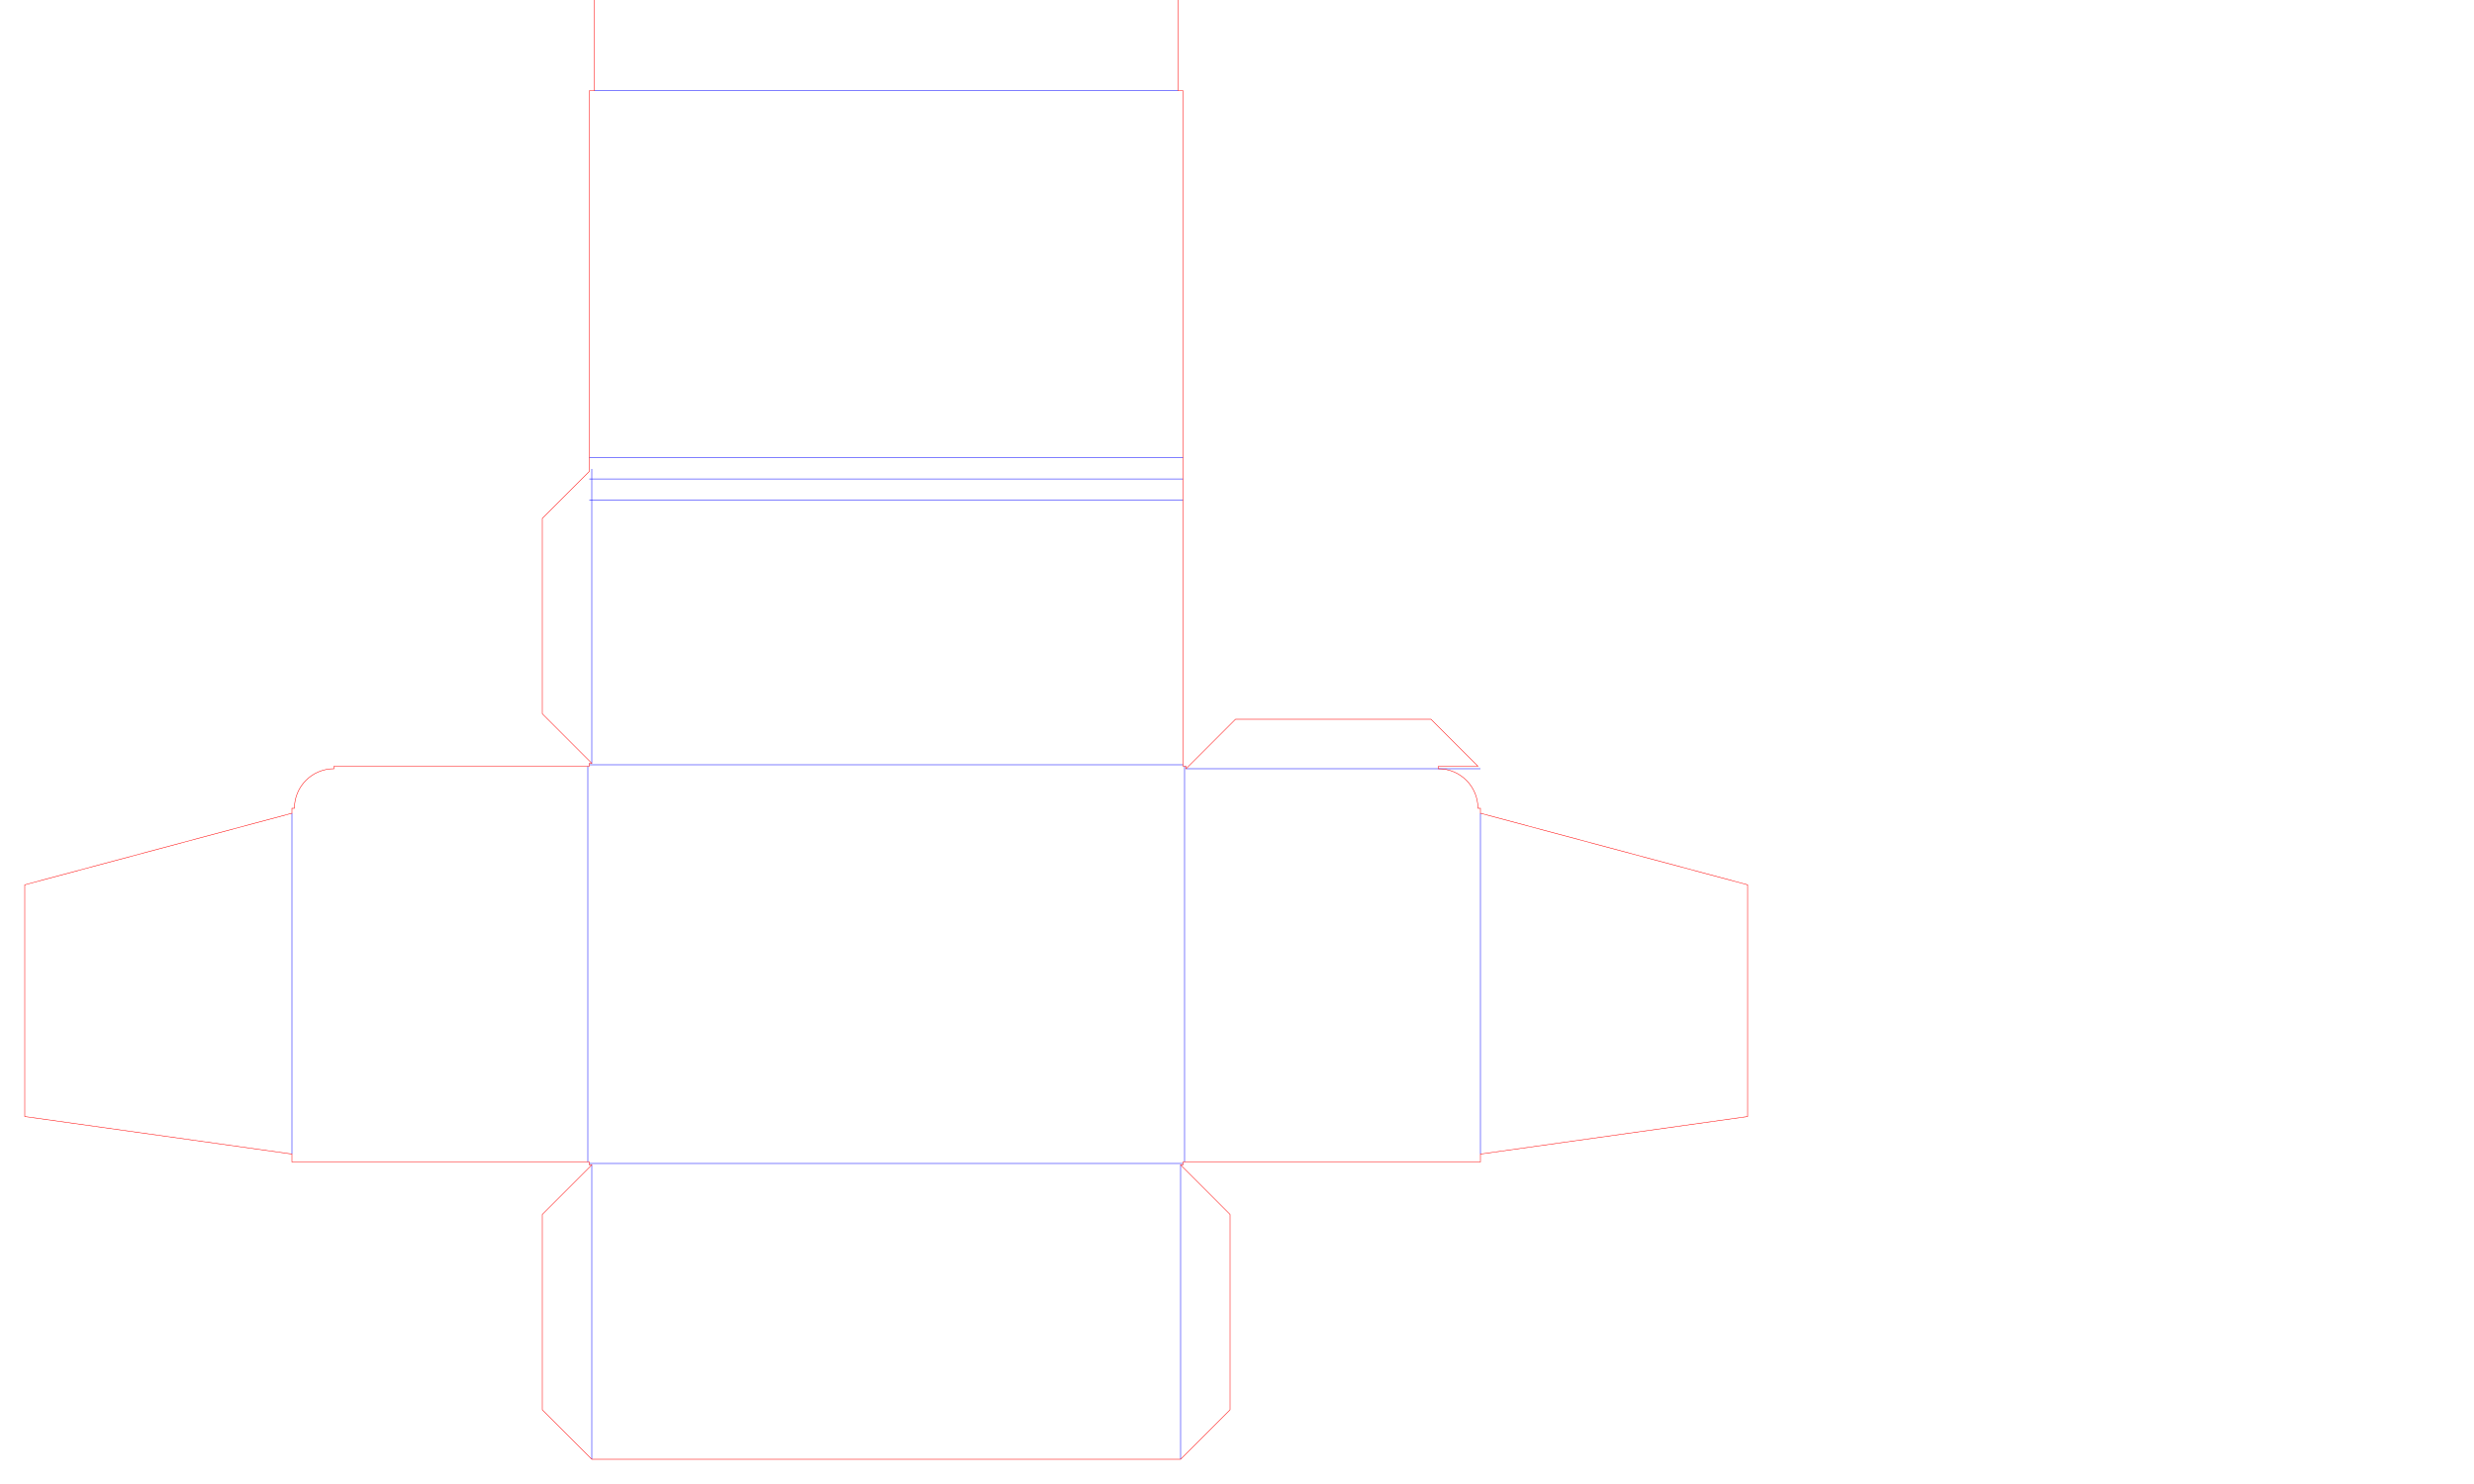
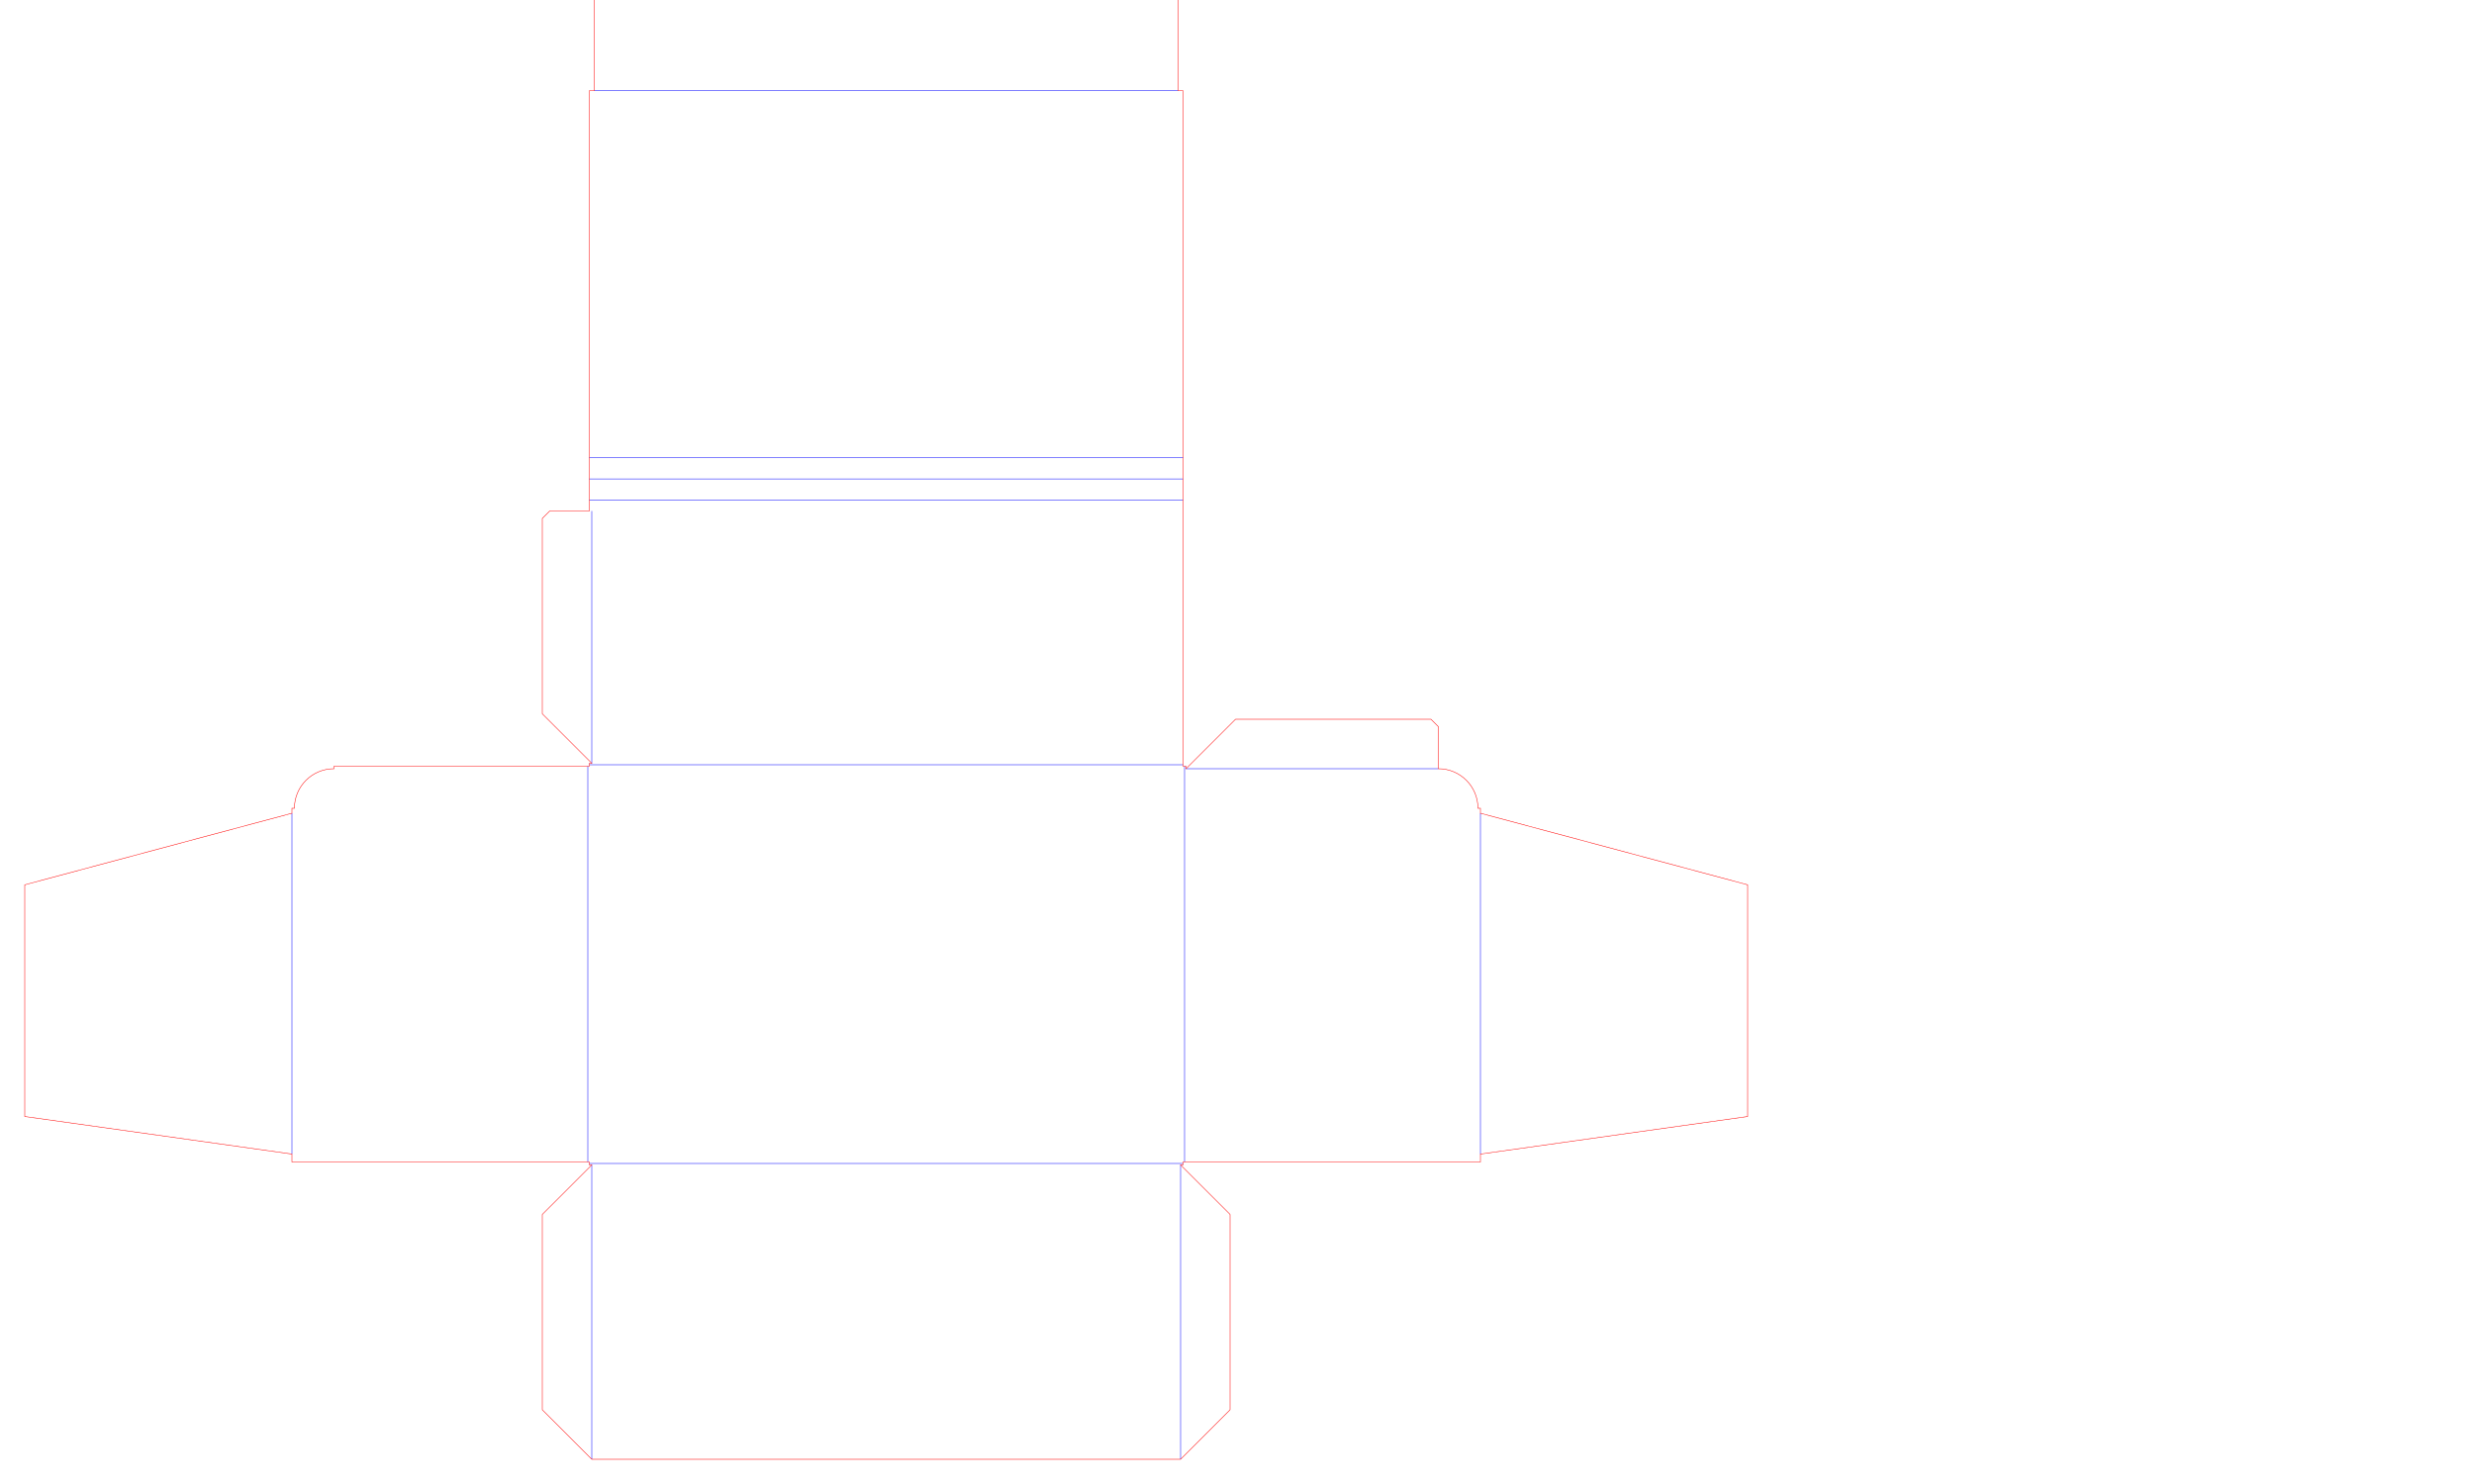
<svg xmlns="http://www.w3.org/2000/svg" width="500mm" height="300mm" viewBox="0 0 500 300">
  <g id="SCORE" fill="none" stroke="#0000FF" stroke-width="0.1">
    <path d="M238.6 235.5 L238.6 295" />
    <path d="M119.6 295 L119.6 235.5" />
-     <path d="M239.7 155.4 L299.2 155.4" />
+     <path d="M239.7 155.4 L290.7 155.4" />
    <path d="M299.2 233.3 L299.2 164.4" />
-     <path d="M119.6 154.3 L119.6 94.8" />
+     <path d="M119.6 154.3 L119.6 103.3" />
    <path d="M59 164.4 L59 233.3" />
    <path d="M120.1 18.341 L238.1 18.341" />
    <path d="M119.1 235.2 L239.1 235.2" />
    <path d="M239.4 234.9 L239.4 154.9" />
    <path d="M239.1 154.6 L119.1 154.6" />
    <path d="M118.8 154.9 L118.8 234.9" />
    <path d="M119.1 101.14 L239.1 101.14" />
    <path d="M119.1 96.82 L239.1 96.82" />
    <path d="M119.1 92.501 L239.1 92.501" />
  </g>
  <g id="CUT" fill="none" stroke="#FF0000" stroke-width="0.1">
-     <path d="M298.7 163.4 A8 8 0 0 0 290.7 155.4 L290.7 154.9 L298.7 154.9 L289.2 145.4 L249.7 145.4 L239.7 155.4 L239.7 154.9 L239.1 154.9 L239.1 18.341 L238.1 18.341 L238.1 0.341 A4 4 0 0 0 234.1 -3.659 L124.1 -3.659 A4 4 0 0 0 120.1 0.341 L120.1 18.341 L119.1 18.341 L119.1 95.3 L109.6 104.8 L109.6 144.3 L119.6 154.3 L119.1 154.3 L119.1 154.9 L67.5 154.9 L67.5 155.4 A8 8 0 0 0 59.5 163.4 L59 163.4 L59 164.4 L5 178.869 L5 225.711 L59 233.3 L59 234.9 L119.1 234.9 L119.1 235.5 L119.6 235.5 L109.6 245.5 L109.6 285 L119.6 295 L238.6 295 L248.6 285 L248.6 245.5 L238.6 235.5 L239.1 235.5 L239.1 234.9 L299.2 234.9 L299.2 233.3 L353.2 225.711 L353.2 178.869 L299.2 164.4 L299.2 163.4 Z" />
+     <path d="M298.7 163.4 A8 8 0 0 0 290.7 155.4 L290.7 146.9 L289.2 145.4 L249.7 145.4 L239.7 155.4 L239.7 154.9 L239.1 154.9 L239.1 18.341 L238.1 18.341 L238.1 0.341 A4 4 0 0 0 234.1 -3.659 L124.1 -3.659 A4 4 0 0 0 120.1 0.341 L120.1 18.341 L119.1 18.341 L119.1 103.3 L111.1 103.3 L109.6 104.8 L109.6 144.3 L119.6 154.3 L119.1 154.3 L119.1 154.9 L67.5 154.9 L67.5 155.4 A8 8 0 0 0 59.5 163.4 L59 163.4 L59 164.4 L5 178.869 L5 225.711 L59 233.3 L59 234.9 L119.1 234.9 L119.1 235.5 L119.6 235.5 L109.6 245.5 L109.6 285 L119.6 295 L238.6 295 L248.6 285 L248.6 245.5 L238.6 235.5 L239.1 235.5 L239.1 234.9 L299.2 234.9 L299.2 233.3 L353.2 225.711 L353.2 178.869 L299.2 164.4 L299.2 163.4 Z" />
  </g>
</svg>
